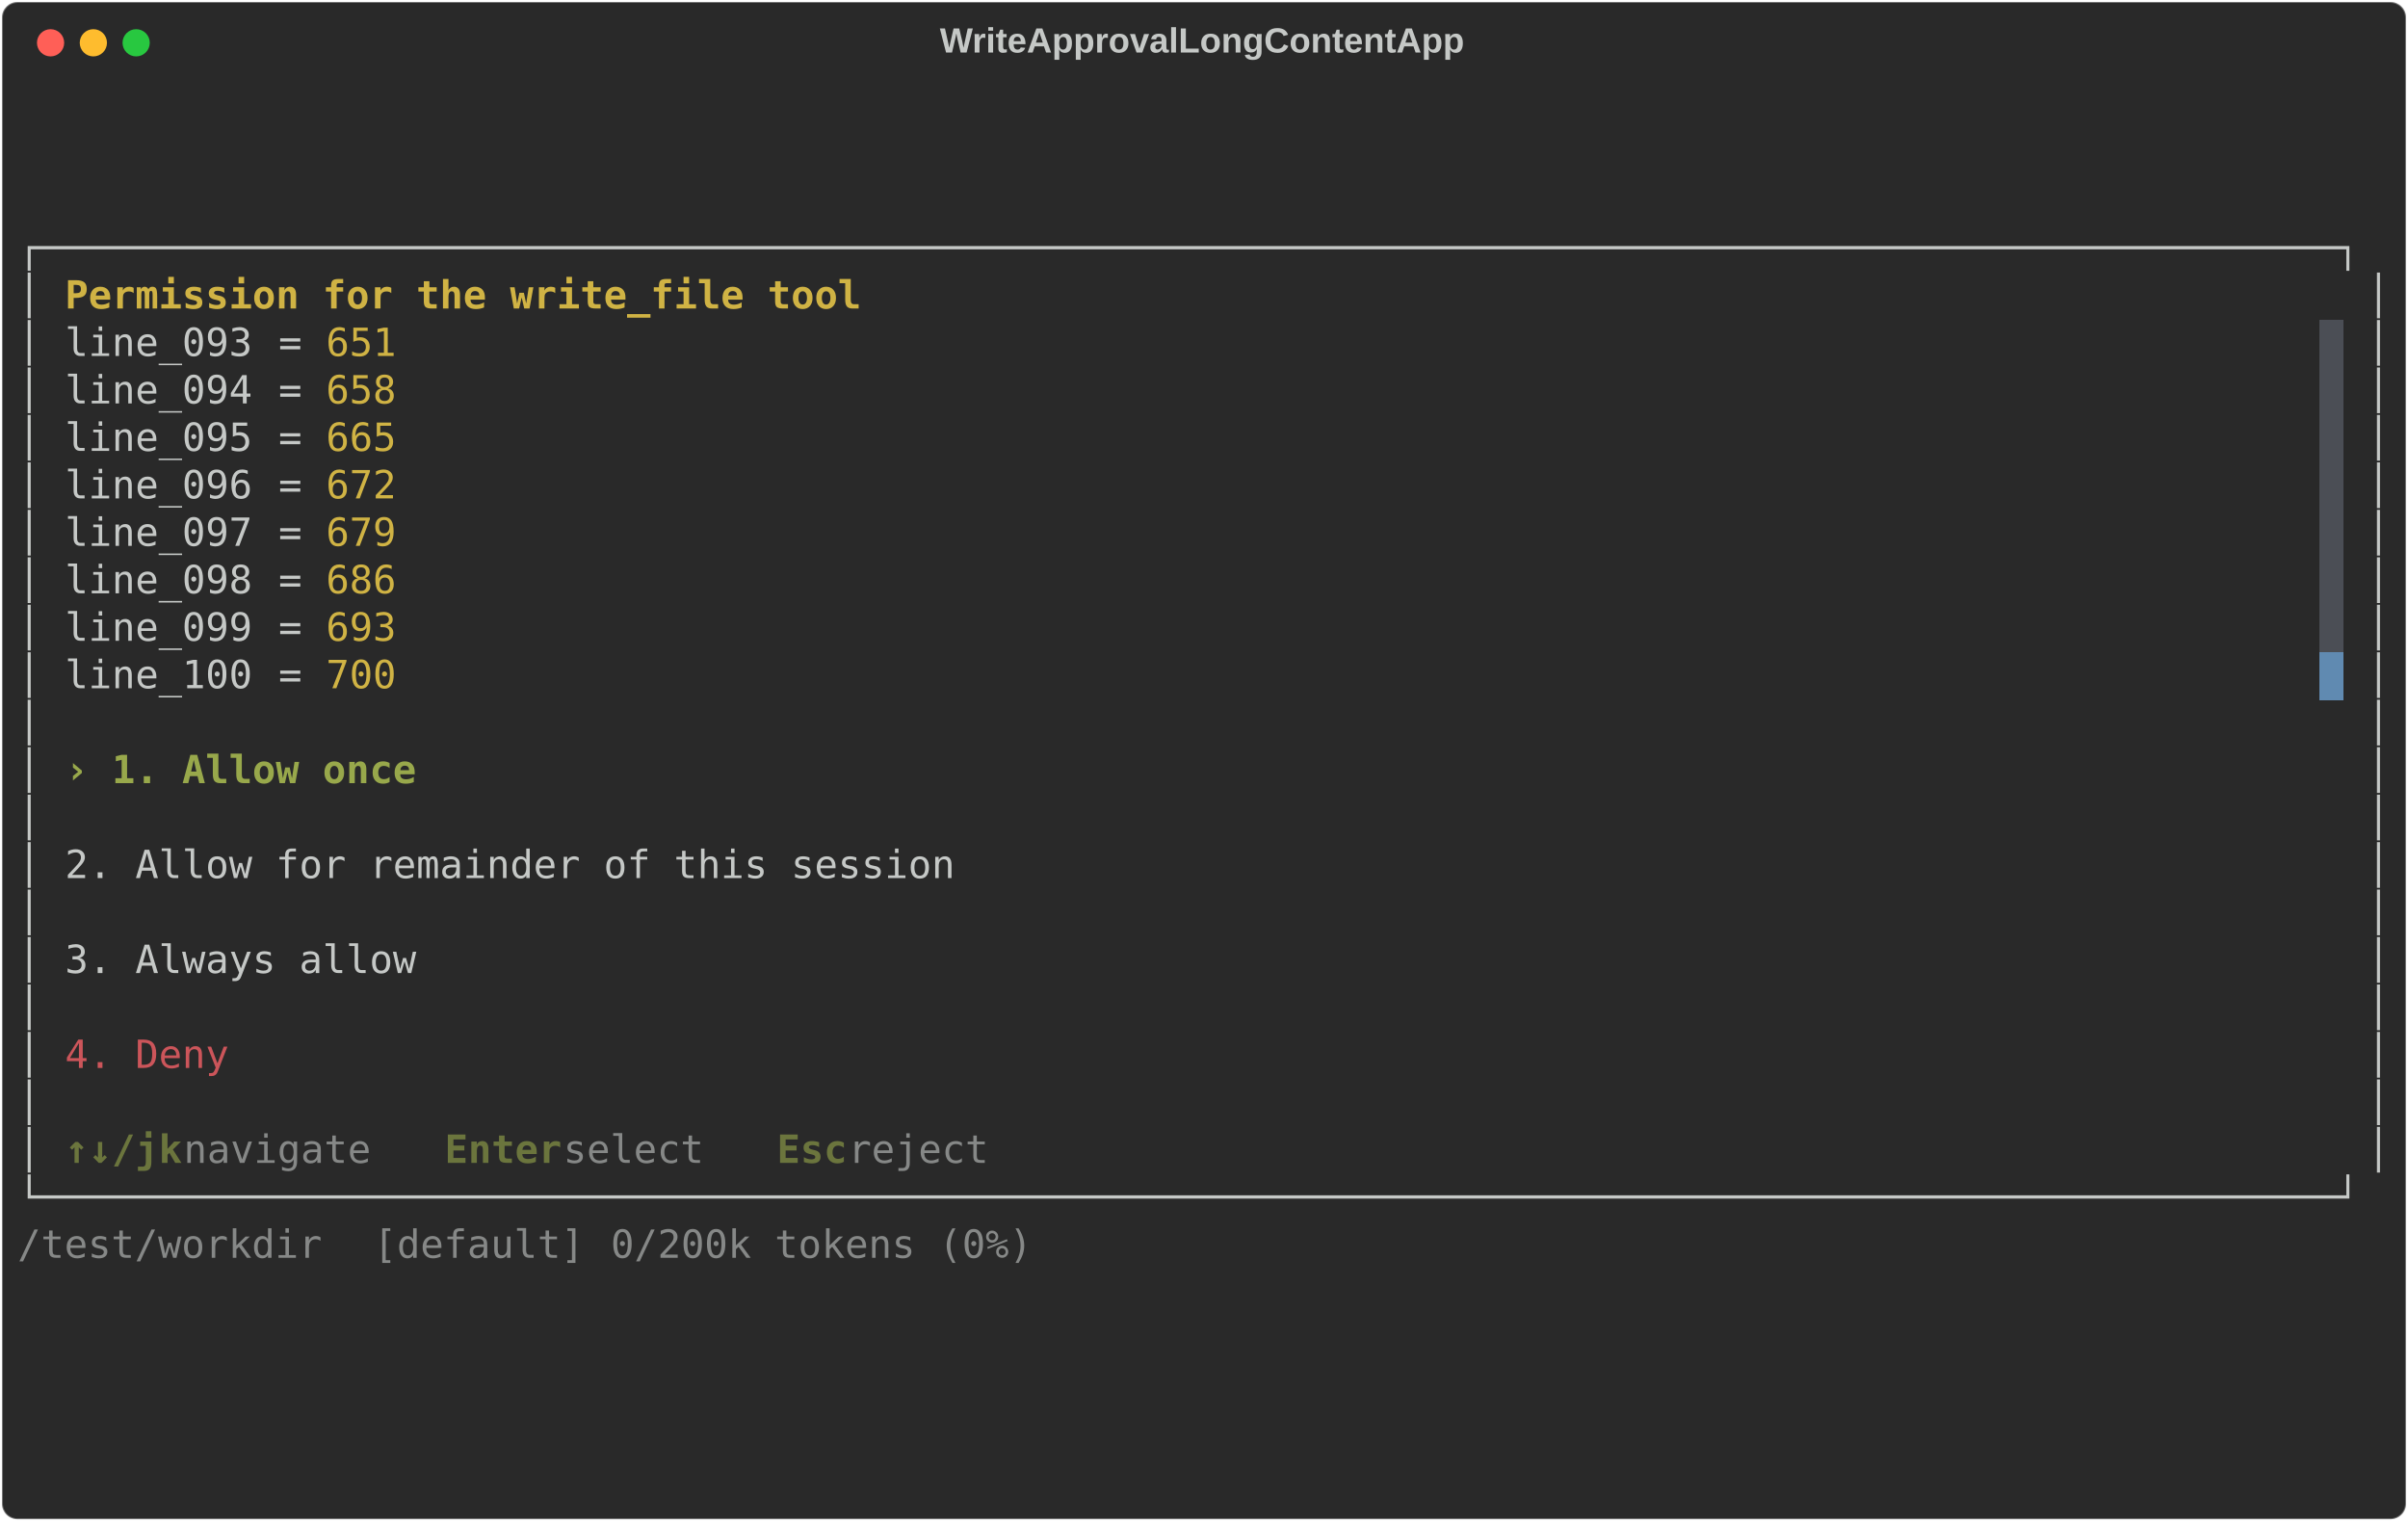
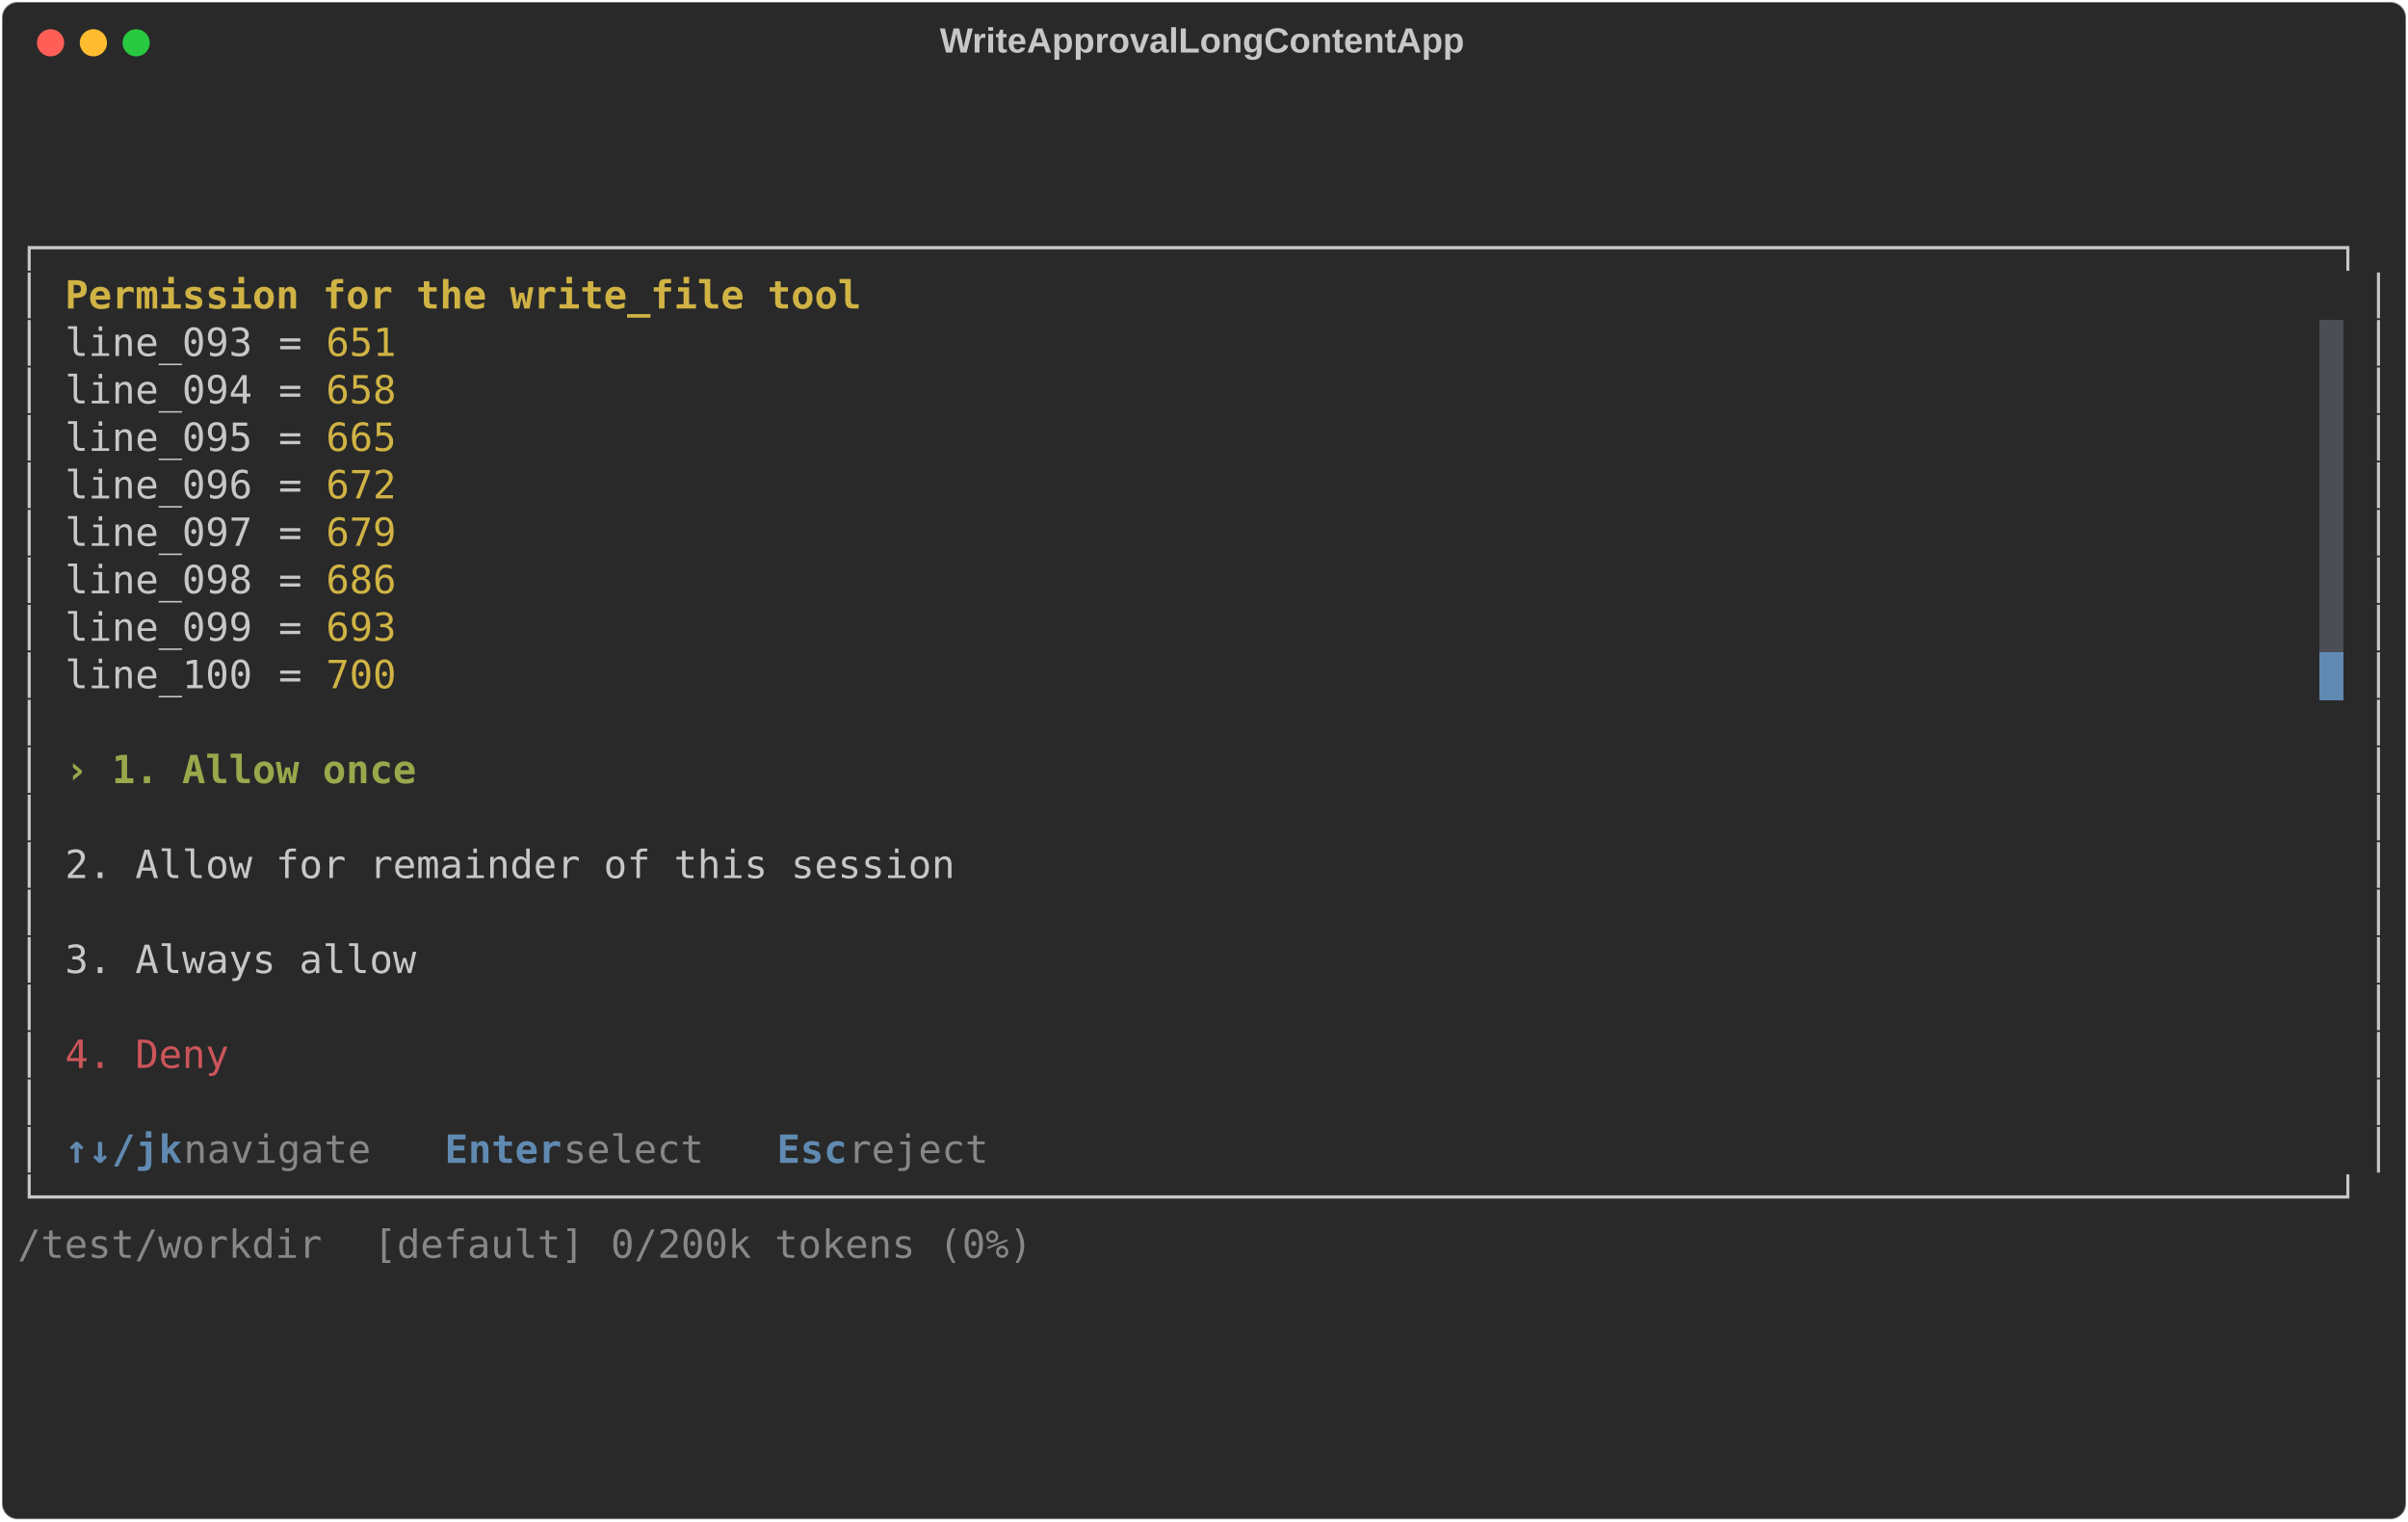
<svg xmlns="http://www.w3.org/2000/svg" class="rich-terminal" viewBox="0 0 1238 782.0">
  <style>

    @font-face {
        font-family: "Fira Code";
        src: local("FiraCode-Regular"),
                url("https://cdnjs.cloudflare.com/ajax/libs/firacode/6.2.0/woff2/FiraCode-Regular.woff2") format("woff2"),
                url("https://cdnjs.cloudflare.com/ajax/libs/firacode/6.2.0/woff/FiraCode-Regular.woff") format("woff");
        font-style: normal;
        font-weight: 400;
    }
    @font-face {
        font-family: "Fira Code";
        src: local("FiraCode-Bold"),
                url("https://cdnjs.cloudflare.com/ajax/libs/firacode/6.2.0/woff2/FiraCode-Bold.woff2") format("woff2"),
                url("https://cdnjs.cloudflare.com/ajax/libs/firacode/6.2.0/woff/FiraCode-Bold.woff") format("woff");
        font-style: bold;
        font-weight: 700;
    }

    .terminal-matrix {
        font-family: Fira Code, monospace;
        font-size: 20px;
        line-height: 24.4px;
        font-variant-east-asian: full-width;
    }

    .terminal-title {
        font-size: 18px;
        font-weight: bold;
        font-family: arial;
    }

    .terminal-r1 { fill: #c5c8c6 }
.terminal-r2 { fill: #d0b344;font-weight: bold }
.terminal-r3 { fill: #d0b344 }
.terminal-r4 { fill: #292929 }
.terminal-r5 { fill: #98a84b;font-weight: bold }
.terminal-r6 { fill: #cc555a }
- .terminal-r7 { fill: #6b753d;font-weight: bold }
+ .terminal-r7 { fill: #608ab1;font-weight: bold }
.terminal-r8 { fill: #868887 }
    </style>
  <defs>
    <clipPath id="terminal-clip-terminal">
      <rect x="0" y="0" width="1219.0" height="731.0" />
    </clipPath>
    <clipPath id="terminal-line-0">
      <rect x="0" y="1.5" width="1220" height="24.65" />
    </clipPath>
    <clipPath id="terminal-line-1">
      <rect x="0" y="25.9" width="1220" height="24.65" />
    </clipPath>
    <clipPath id="terminal-line-2">
      <rect x="0" y="50.3" width="1220" height="24.65" />
    </clipPath>
    <clipPath id="terminal-line-3">
      <rect x="0" y="74.7" width="1220" height="24.65" />
    </clipPath>
    <clipPath id="terminal-line-4">
      <rect x="0" y="99.1" width="1220" height="24.65" />
    </clipPath>
    <clipPath id="terminal-line-5">
      <rect x="0" y="123.5" width="1220" height="24.65" />
    </clipPath>
    <clipPath id="terminal-line-6">
      <rect x="0" y="147.9" width="1220" height="24.65" />
    </clipPath>
    <clipPath id="terminal-line-7">
      <rect x="0" y="172.3" width="1220" height="24.65" />
    </clipPath>
    <clipPath id="terminal-line-8">
      <rect x="0" y="196.7" width="1220" height="24.65" />
    </clipPath>
    <clipPath id="terminal-line-9">
      <rect x="0" y="221.1" width="1220" height="24.65" />
    </clipPath>
    <clipPath id="terminal-line-10">
      <rect x="0" y="245.5" width="1220" height="24.65" />
    </clipPath>
    <clipPath id="terminal-line-11">
      <rect x="0" y="269.9" width="1220" height="24.65" />
    </clipPath>
    <clipPath id="terminal-line-12">
      <rect x="0" y="294.3" width="1220" height="24.65" />
    </clipPath>
    <clipPath id="terminal-line-13">
      <rect x="0" y="318.7" width="1220" height="24.65" />
    </clipPath>
    <clipPath id="terminal-line-14">
      <rect x="0" y="343.1" width="1220" height="24.65" />
    </clipPath>
    <clipPath id="terminal-line-15">
      <rect x="0" y="367.5" width="1220" height="24.65" />
    </clipPath>
    <clipPath id="terminal-line-16">
      <rect x="0" y="391.9" width="1220" height="24.65" />
    </clipPath>
    <clipPath id="terminal-line-17">
      <rect x="0" y="416.3" width="1220" height="24.65" />
    </clipPath>
    <clipPath id="terminal-line-18">
      <rect x="0" y="440.7" width="1220" height="24.65" />
    </clipPath>
    <clipPath id="terminal-line-19">
      <rect x="0" y="465.1" width="1220" height="24.65" />
    </clipPath>
    <clipPath id="terminal-line-20">
      <rect x="0" y="489.5" width="1220" height="24.65" />
    </clipPath>
    <clipPath id="terminal-line-21">
      <rect x="0" y="513.9" width="1220" height="24.65" />
    </clipPath>
    <clipPath id="terminal-line-22">
      <rect x="0" y="538.3" width="1220" height="24.65" />
    </clipPath>
    <clipPath id="terminal-line-23">
      <rect x="0" y="562.7" width="1220" height="24.65" />
    </clipPath>
    <clipPath id="terminal-line-24">
      <rect x="0" y="587.1" width="1220" height="24.65" />
    </clipPath>
    <clipPath id="terminal-line-25">
      <rect x="0" y="611.5" width="1220" height="24.65" />
    </clipPath>
    <clipPath id="terminal-line-26">
      <rect x="0" y="635.9" width="1220" height="24.65" />
    </clipPath>
    <clipPath id="terminal-line-27">
      <rect x="0" y="660.3" width="1220" height="24.65" />
    </clipPath>
    <clipPath id="terminal-line-28">
      <rect x="0" y="684.7" width="1220" height="24.65" />
    </clipPath>
  </defs>
  <rect fill="#292929" stroke="rgba(255,255,255,0.35)" stroke-width="1" x="1" y="1" width="1236" height="780" rx="8" />
  <text class="terminal-title" fill="#c5c8c6" text-anchor="middle" x="618" y="27">WriteApprovalLongContentApp</text>
  <g transform="translate(26,22)">
    <circle cx="0" cy="0" r="7" fill="#ff5f57" />
    <circle cx="22" cy="0" r="7" fill="#febc2e" />
    <circle cx="44" cy="0" r="7" fill="#28c840" />
  </g>
  <g transform="translate(9, 41)" clip-path="url(#terminal-clip-terminal)">
    <rect fill="#4b4e55" x="1183.4" y="123.5" width="12.2" height="24.65" shape-rendering="crispEdges" />
    <rect fill="#4b4e55" x="1183.4" y="147.9" width="12.2" height="24.65" shape-rendering="crispEdges" />
    <rect fill="#4b4e55" x="1183.4" y="172.3" width="12.2" height="24.65" shape-rendering="crispEdges" />
    <rect fill="#4b4e55" x="1183.4" y="196.7" width="12.2" height="24.65" shape-rendering="crispEdges" />
    <rect fill="#4b4e55" x="1183.4" y="221.1" width="12.2" height="24.65" shape-rendering="crispEdges" />
    <rect fill="#4b4e55" x="1183.4" y="245.5" width="12.2" height="24.65" shape-rendering="crispEdges" />
    <rect fill="#4b4e55" x="1183.4" y="269.9" width="12.2" height="24.65" shape-rendering="crispEdges" />
    <rect fill="#608ab1" x="1183.4" y="294.3" width="12.2" height="24.65" shape-rendering="crispEdges" />
    <g class="terminal-matrix">
      <text class="terminal-r1" x="1220" y="20" textLength="12.2" clip-path="url(#terminal-line-0)">
</text>
      <text class="terminal-r1" x="1220" y="44.4" textLength="12.2" clip-path="url(#terminal-line-1)">
</text>
      <text class="terminal-r1" x="1220" y="68.8" textLength="12.2" clip-path="url(#terminal-line-2)">
</text>
      <text class="terminal-r1" x="0" y="93.2" textLength="1220" clip-path="url(#terminal-line-3)">┌──────────────────────────────────────────────────────────────────────────────────────────────────┐</text>
      <text class="terminal-r1" x="1220" y="93.2" textLength="12.2" clip-path="url(#terminal-line-3)">
</text>
      <text class="terminal-r1" x="0" y="117.6" textLength="12.2" clip-path="url(#terminal-line-4)">│</text>
      <text class="terminal-r2" x="24.4" y="117.6" textLength="414.8" clip-path="url(#terminal-line-4)">Permission for the write_file tool</text>
      <text class="terminal-r1" x="1207.8" y="117.6" textLength="12.2" clip-path="url(#terminal-line-4)">│</text>
      <text class="terminal-r1" x="1220" y="117.6" textLength="12.2" clip-path="url(#terminal-line-4)">
</text>
      <text class="terminal-r1" x="0" y="142" textLength="12.2" clip-path="url(#terminal-line-5)">│</text>
      <text class="terminal-r1" x="24.4" y="142" textLength="97.6" clip-path="url(#terminal-line-5)">line_093</text>
      <text class="terminal-r1" x="134.2" y="142" textLength="12.2" clip-path="url(#terminal-line-5)">=</text>
      <text class="terminal-r3" x="158.6" y="142" textLength="36.6" clip-path="url(#terminal-line-5)">651</text>
      <text class="terminal-r1" x="1207.8" y="142" textLength="12.2" clip-path="url(#terminal-line-5)">│</text>
      <text class="terminal-r1" x="1220" y="142" textLength="12.2" clip-path="url(#terminal-line-5)">
</text>
      <text class="terminal-r1" x="0" y="166.4" textLength="12.2" clip-path="url(#terminal-line-6)">│</text>
      <text class="terminal-r1" x="24.4" y="166.4" textLength="97.6" clip-path="url(#terminal-line-6)">line_094</text>
      <text class="terminal-r1" x="134.2" y="166.4" textLength="12.2" clip-path="url(#terminal-line-6)">=</text>
      <text class="terminal-r3" x="158.6" y="166.4" textLength="36.6" clip-path="url(#terminal-line-6)">658</text>
      <text class="terminal-r1" x="1207.8" y="166.4" textLength="12.2" clip-path="url(#terminal-line-6)">│</text>
      <text class="terminal-r1" x="1220" y="166.4" textLength="12.2" clip-path="url(#terminal-line-6)">
</text>
      <text class="terminal-r1" x="0" y="190.8" textLength="12.2" clip-path="url(#terminal-line-7)">│</text>
      <text class="terminal-r1" x="24.4" y="190.8" textLength="97.6" clip-path="url(#terminal-line-7)">line_095</text>
      <text class="terminal-r1" x="134.2" y="190.8" textLength="12.2" clip-path="url(#terminal-line-7)">=</text>
      <text class="terminal-r3" x="158.6" y="190.8" textLength="36.6" clip-path="url(#terminal-line-7)">665</text>
      <text class="terminal-r1" x="1207.8" y="190.8" textLength="12.2" clip-path="url(#terminal-line-7)">│</text>
      <text class="terminal-r1" x="1220" y="190.8" textLength="12.2" clip-path="url(#terminal-line-7)">
</text>
      <text class="terminal-r1" x="0" y="215.2" textLength="12.2" clip-path="url(#terminal-line-8)">│</text>
      <text class="terminal-r1" x="24.4" y="215.2" textLength="97.6" clip-path="url(#terminal-line-8)">line_096</text>
      <text class="terminal-r1" x="134.2" y="215.2" textLength="12.2" clip-path="url(#terminal-line-8)">=</text>
      <text class="terminal-r3" x="158.6" y="215.2" textLength="36.6" clip-path="url(#terminal-line-8)">672</text>
      <text class="terminal-r1" x="1207.8" y="215.2" textLength="12.2" clip-path="url(#terminal-line-8)">│</text>
      <text class="terminal-r1" x="1220" y="215.2" textLength="12.2" clip-path="url(#terminal-line-8)">
</text>
      <text class="terminal-r1" x="0" y="239.6" textLength="12.2" clip-path="url(#terminal-line-9)">│</text>
      <text class="terminal-r1" x="24.4" y="239.6" textLength="97.6" clip-path="url(#terminal-line-9)">line_097</text>
      <text class="terminal-r1" x="134.2" y="239.6" textLength="12.2" clip-path="url(#terminal-line-9)">=</text>
      <text class="terminal-r3" x="158.6" y="239.6" textLength="36.6" clip-path="url(#terminal-line-9)">679</text>
      <text class="terminal-r1" x="1207.8" y="239.6" textLength="12.2" clip-path="url(#terminal-line-9)">│</text>
      <text class="terminal-r1" x="1220" y="239.6" textLength="12.2" clip-path="url(#terminal-line-9)">
</text>
      <text class="terminal-r1" x="0" y="264" textLength="12.2" clip-path="url(#terminal-line-10)">│</text>
      <text class="terminal-r1" x="24.4" y="264" textLength="97.6" clip-path="url(#terminal-line-10)">line_098</text>
      <text class="terminal-r1" x="134.2" y="264" textLength="12.2" clip-path="url(#terminal-line-10)">=</text>
      <text class="terminal-r3" x="158.6" y="264" textLength="36.6" clip-path="url(#terminal-line-10)">686</text>
      <text class="terminal-r1" x="1207.8" y="264" textLength="12.2" clip-path="url(#terminal-line-10)">│</text>
      <text class="terminal-r1" x="1220" y="264" textLength="12.2" clip-path="url(#terminal-line-10)">
</text>
      <text class="terminal-r1" x="0" y="288.4" textLength="12.2" clip-path="url(#terminal-line-11)">│</text>
      <text class="terminal-r1" x="24.4" y="288.4" textLength="97.6" clip-path="url(#terminal-line-11)">line_099</text>
      <text class="terminal-r1" x="134.2" y="288.4" textLength="12.2" clip-path="url(#terminal-line-11)">=</text>
      <text class="terminal-r3" x="158.6" y="288.4" textLength="36.6" clip-path="url(#terminal-line-11)">693</text>
      <text class="terminal-r1" x="1207.8" y="288.4" textLength="12.2" clip-path="url(#terminal-line-11)">│</text>
      <text class="terminal-r1" x="1220" y="288.4" textLength="12.2" clip-path="url(#terminal-line-11)">
</text>
      <text class="terminal-r1" x="0" y="312.8" textLength="12.2" clip-path="url(#terminal-line-12)">│</text>
      <text class="terminal-r1" x="24.4" y="312.8" textLength="97.6" clip-path="url(#terminal-line-12)">line_100</text>
      <text class="terminal-r1" x="134.2" y="312.8" textLength="12.2" clip-path="url(#terminal-line-12)">=</text>
      <text class="terminal-r3" x="158.6" y="312.8" textLength="36.6" clip-path="url(#terminal-line-12)">700</text>
      <text class="terminal-r1" x="1207.8" y="312.8" textLength="12.2" clip-path="url(#terminal-line-12)">│</text>
      <text class="terminal-r1" x="1220" y="312.8" textLength="12.2" clip-path="url(#terminal-line-12)">
</text>
      <text class="terminal-r1" x="0" y="337.2" textLength="12.2" clip-path="url(#terminal-line-13)">│</text>
      <text class="terminal-r1" x="1207.8" y="337.2" textLength="12.2" clip-path="url(#terminal-line-13)">│</text>
      <text class="terminal-r1" x="1220" y="337.2" textLength="12.2" clip-path="url(#terminal-line-13)">
</text>
      <text class="terminal-r1" x="0" y="361.6" textLength="12.2" clip-path="url(#terminal-line-14)">│</text>
      <text class="terminal-r5" x="24.4" y="361.6" textLength="183" clip-path="url(#terminal-line-14)">› 1. Allow once</text>
      <text class="terminal-r1" x="1207.8" y="361.6" textLength="12.2" clip-path="url(#terminal-line-14)">│</text>
      <text class="terminal-r1" x="1220" y="361.6" textLength="12.2" clip-path="url(#terminal-line-14)">
</text>
      <text class="terminal-r1" x="0" y="386" textLength="12.2" clip-path="url(#terminal-line-15)">│</text>
      <text class="terminal-r1" x="1207.8" y="386" textLength="12.2" clip-path="url(#terminal-line-15)">│</text>
      <text class="terminal-r1" x="1220" y="386" textLength="12.2" clip-path="url(#terminal-line-15)">
</text>
      <text class="terminal-r1" x="0" y="410.4" textLength="12.2" clip-path="url(#terminal-line-16)">│</text>
      <text class="terminal-r1" x="24.4" y="410.4" textLength="488" clip-path="url(#terminal-line-16)">  2. Allow for remainder of this session</text>
      <text class="terminal-r1" x="1207.8" y="410.4" textLength="12.2" clip-path="url(#terminal-line-16)">│</text>
      <text class="terminal-r1" x="1220" y="410.4" textLength="12.2" clip-path="url(#terminal-line-16)">
</text>
      <text class="terminal-r1" x="0" y="434.8" textLength="12.2" clip-path="url(#terminal-line-17)">│</text>
      <text class="terminal-r1" x="1207.8" y="434.8" textLength="12.2" clip-path="url(#terminal-line-17)">│</text>
      <text class="terminal-r1" x="1220" y="434.8" textLength="12.2" clip-path="url(#terminal-line-17)">
</text>
      <text class="terminal-r1" x="0" y="459.2" textLength="12.2" clip-path="url(#terminal-line-18)">│</text>
      <text class="terminal-r1" x="24.4" y="459.2" textLength="207.4" clip-path="url(#terminal-line-18)">  3. Always allow</text>
      <text class="terminal-r1" x="1207.8" y="459.2" textLength="12.2" clip-path="url(#terminal-line-18)">│</text>
      <text class="terminal-r1" x="1220" y="459.2" textLength="12.2" clip-path="url(#terminal-line-18)">
</text>
      <text class="terminal-r1" x="0" y="483.6" textLength="12.2" clip-path="url(#terminal-line-19)">│</text>
      <text class="terminal-r1" x="1207.8" y="483.6" textLength="12.2" clip-path="url(#terminal-line-19)">│</text>
      <text class="terminal-r1" x="1220" y="483.6" textLength="12.2" clip-path="url(#terminal-line-19)">
</text>
      <text class="terminal-r1" x="0" y="508" textLength="12.2" clip-path="url(#terminal-line-20)">│</text>
      <text class="terminal-r6" x="24.4" y="508" textLength="109.8" clip-path="url(#terminal-line-20)">  4. Deny</text>
      <text class="terminal-r1" x="1207.8" y="508" textLength="12.2" clip-path="url(#terminal-line-20)">│</text>
      <text class="terminal-r1" x="1220" y="508" textLength="12.2" clip-path="url(#terminal-line-20)">
</text>
      <text class="terminal-r1" x="0" y="532.4" textLength="12.2" clip-path="url(#terminal-line-21)">│</text>
      <text class="terminal-r1" x="1207.8" y="532.4" textLength="12.2" clip-path="url(#terminal-line-21)">│</text>
      <text class="terminal-r1" x="1220" y="532.4" textLength="12.2" clip-path="url(#terminal-line-21)">
</text>
      <text class="terminal-r1" x="0" y="556.8" textLength="12.2" clip-path="url(#terminal-line-22)">│</text>
      <text class="terminal-r7" x="24.4" y="556.8" textLength="61" clip-path="url(#terminal-line-22)">↑↓/jk</text>
      <text class="terminal-r8" x="85.4" y="556.8" textLength="134.2" clip-path="url(#terminal-line-22)"> navigate  </text>
      <text class="terminal-r7" x="219.6" y="556.8" textLength="61" clip-path="url(#terminal-line-22)">Enter</text>
      <text class="terminal-r8" x="280.6" y="556.8" textLength="109.8" clip-path="url(#terminal-line-22)"> select  </text>
      <text class="terminal-r7" x="390.4" y="556.8" textLength="36.6" clip-path="url(#terminal-line-22)">Esc</text>
      <text class="terminal-r8" x="427" y="556.8" textLength="85.4" clip-path="url(#terminal-line-22)"> reject</text>
      <text class="terminal-r1" x="1207.8" y="556.8" textLength="12.2" clip-path="url(#terminal-line-22)">│</text>
      <text class="terminal-r1" x="1220" y="556.8" textLength="12.2" clip-path="url(#terminal-line-22)">
</text>
      <text class="terminal-r1" x="0" y="581.2" textLength="1220" clip-path="url(#terminal-line-23)">└──────────────────────────────────────────────────────────────────────────────────────────────────┘</text>
      <text class="terminal-r1" x="1220" y="581.2" textLength="12.2" clip-path="url(#terminal-line-23)">
</text>
      <text class="terminal-r8" x="0" y="605.6" textLength="158.6" clip-path="url(#terminal-line-24)">/test/workdir</text>
      <text class="terminal-r8" x="183" y="605.6" textLength="109.8" clip-path="url(#terminal-line-24)">[default]</text>
      <text class="terminal-r8" x="305" y="605.6" textLength="219.6" clip-path="url(#terminal-line-24)">0/200k tokens (0%)</text>
      <text class="terminal-r1" x="1220" y="605.6" textLength="12.2" clip-path="url(#terminal-line-24)">
</text>
      <text class="terminal-r1" x="1220" y="630" textLength="12.2" clip-path="url(#terminal-line-25)">
</text>
      <text class="terminal-r1" x="1220" y="654.4" textLength="12.2" clip-path="url(#terminal-line-26)">
</text>
      <text class="terminal-r1" x="1220" y="678.8" textLength="12.2" clip-path="url(#terminal-line-27)">
</text>
      <text class="terminal-r1" x="1220" y="703.2" textLength="12.2" clip-path="url(#terminal-line-28)">
</text>
    </g>
  </g>
</svg>
